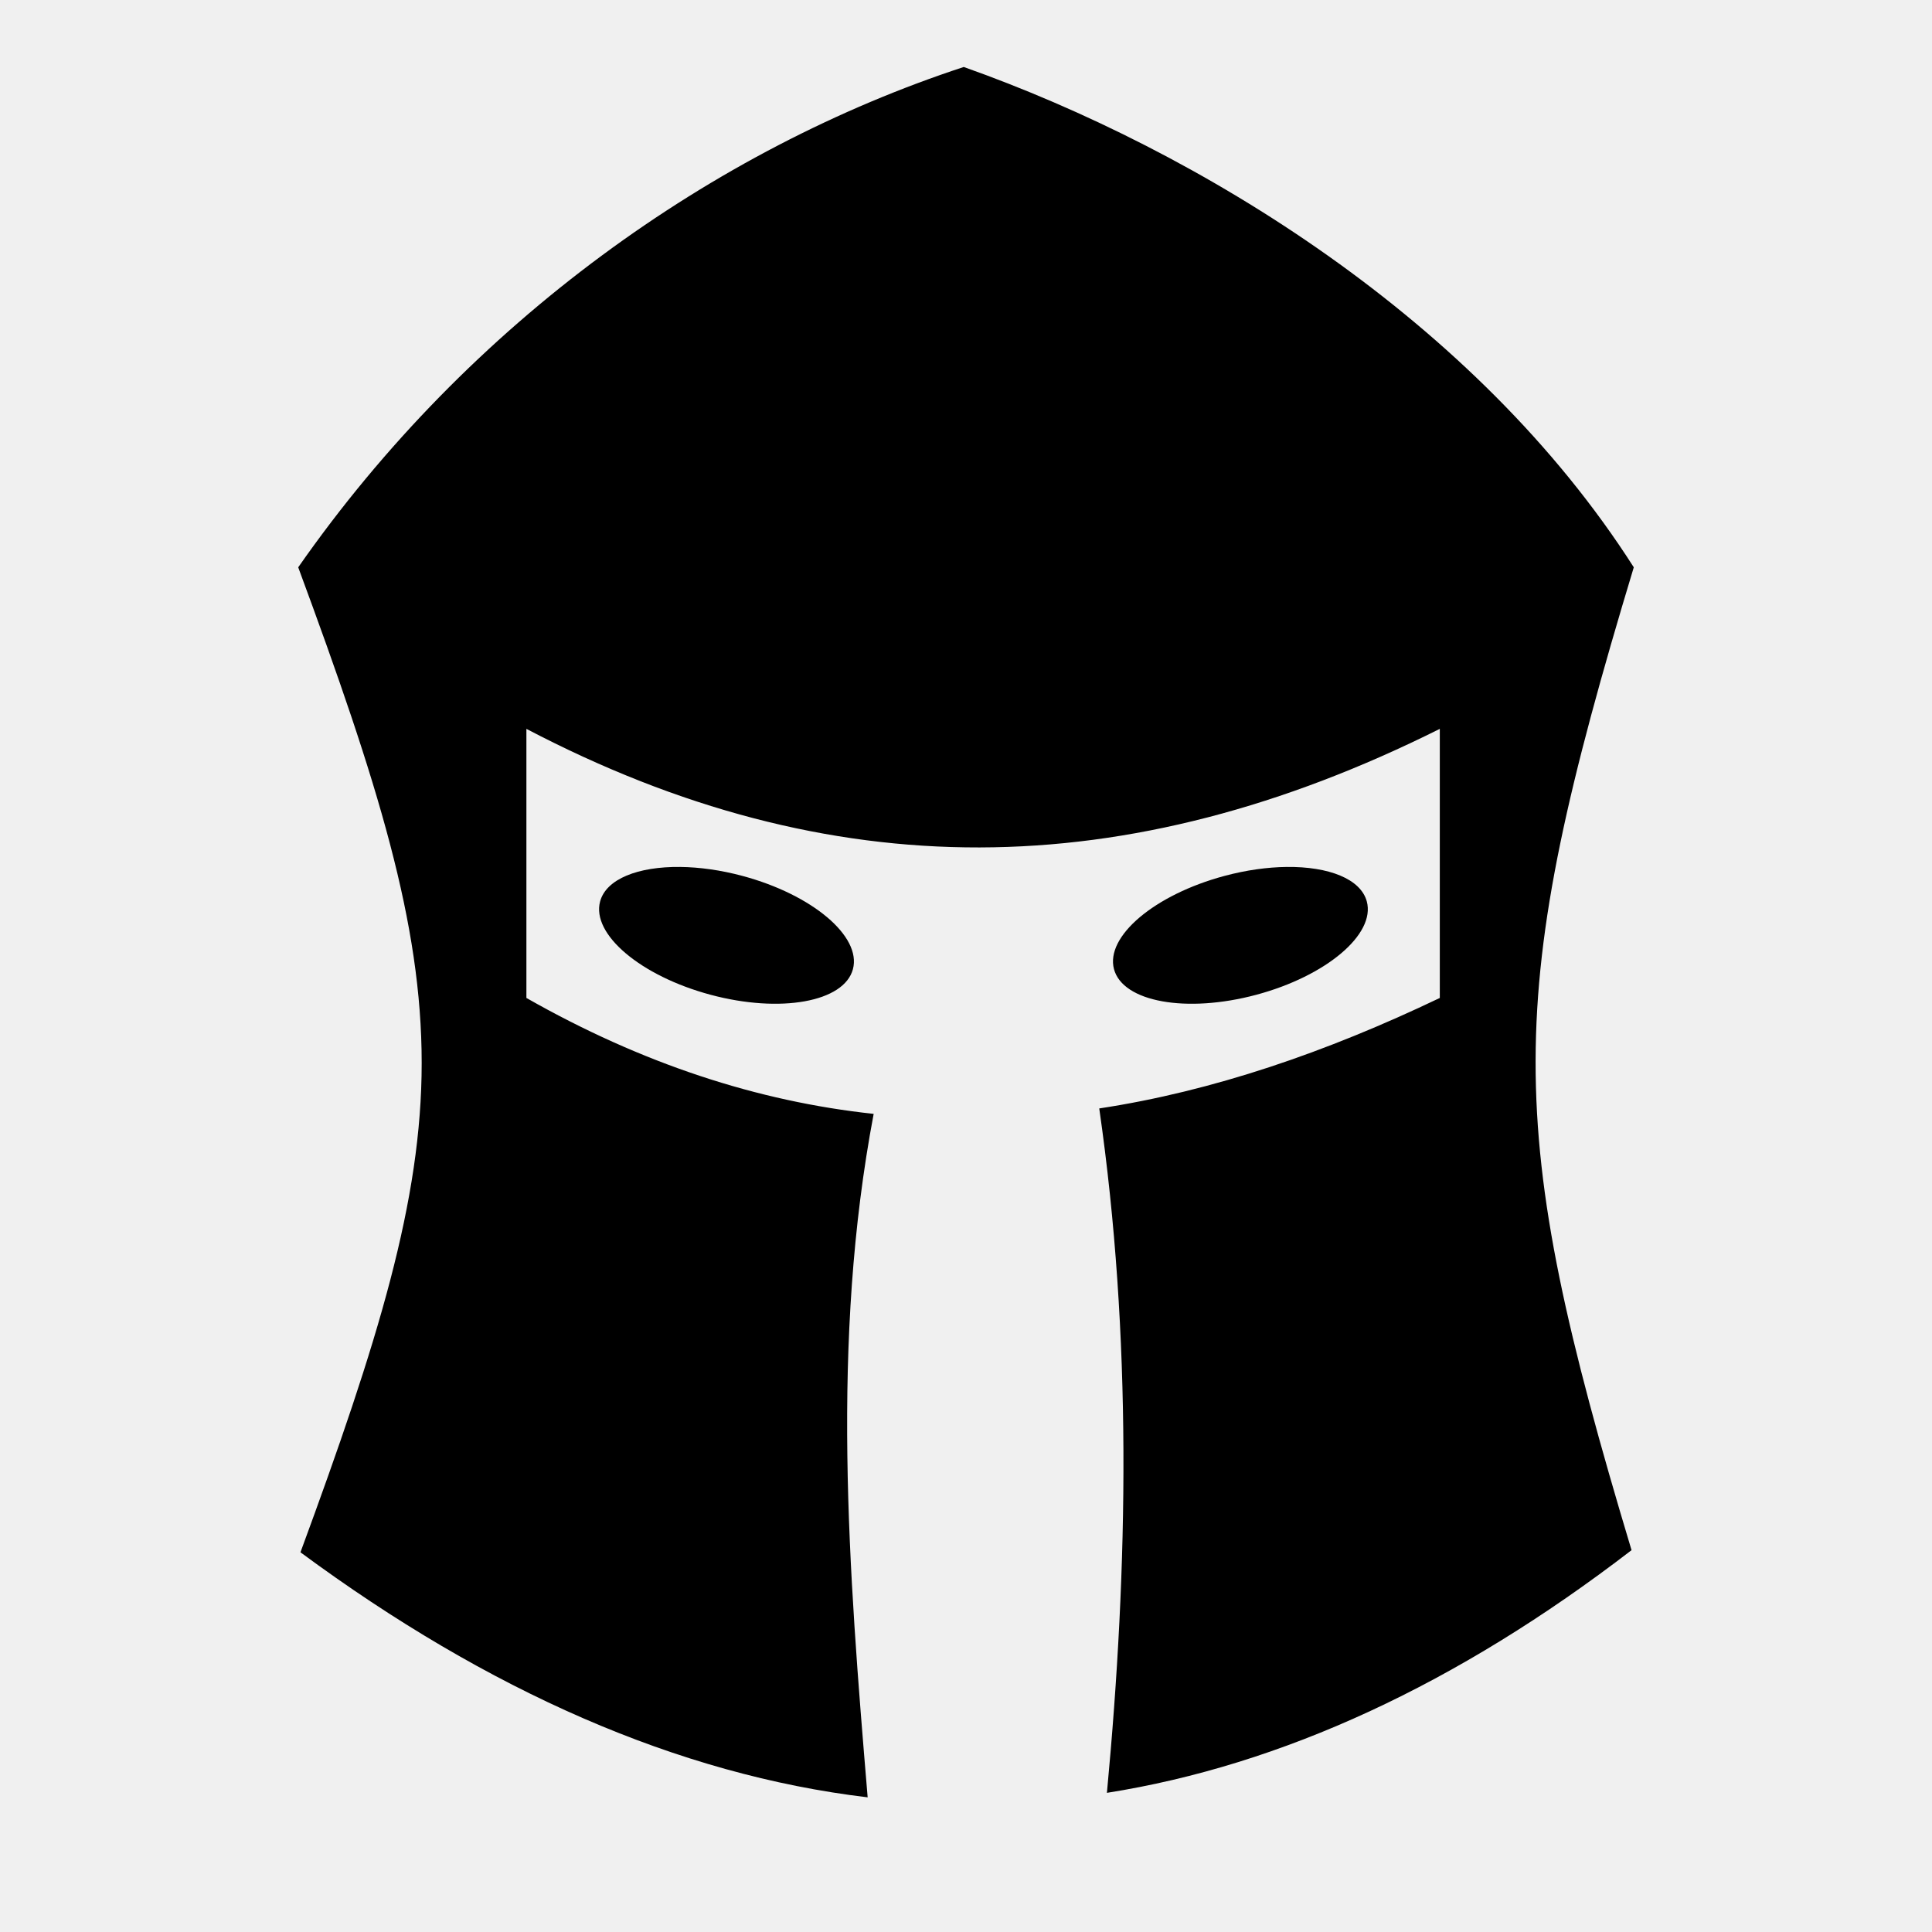
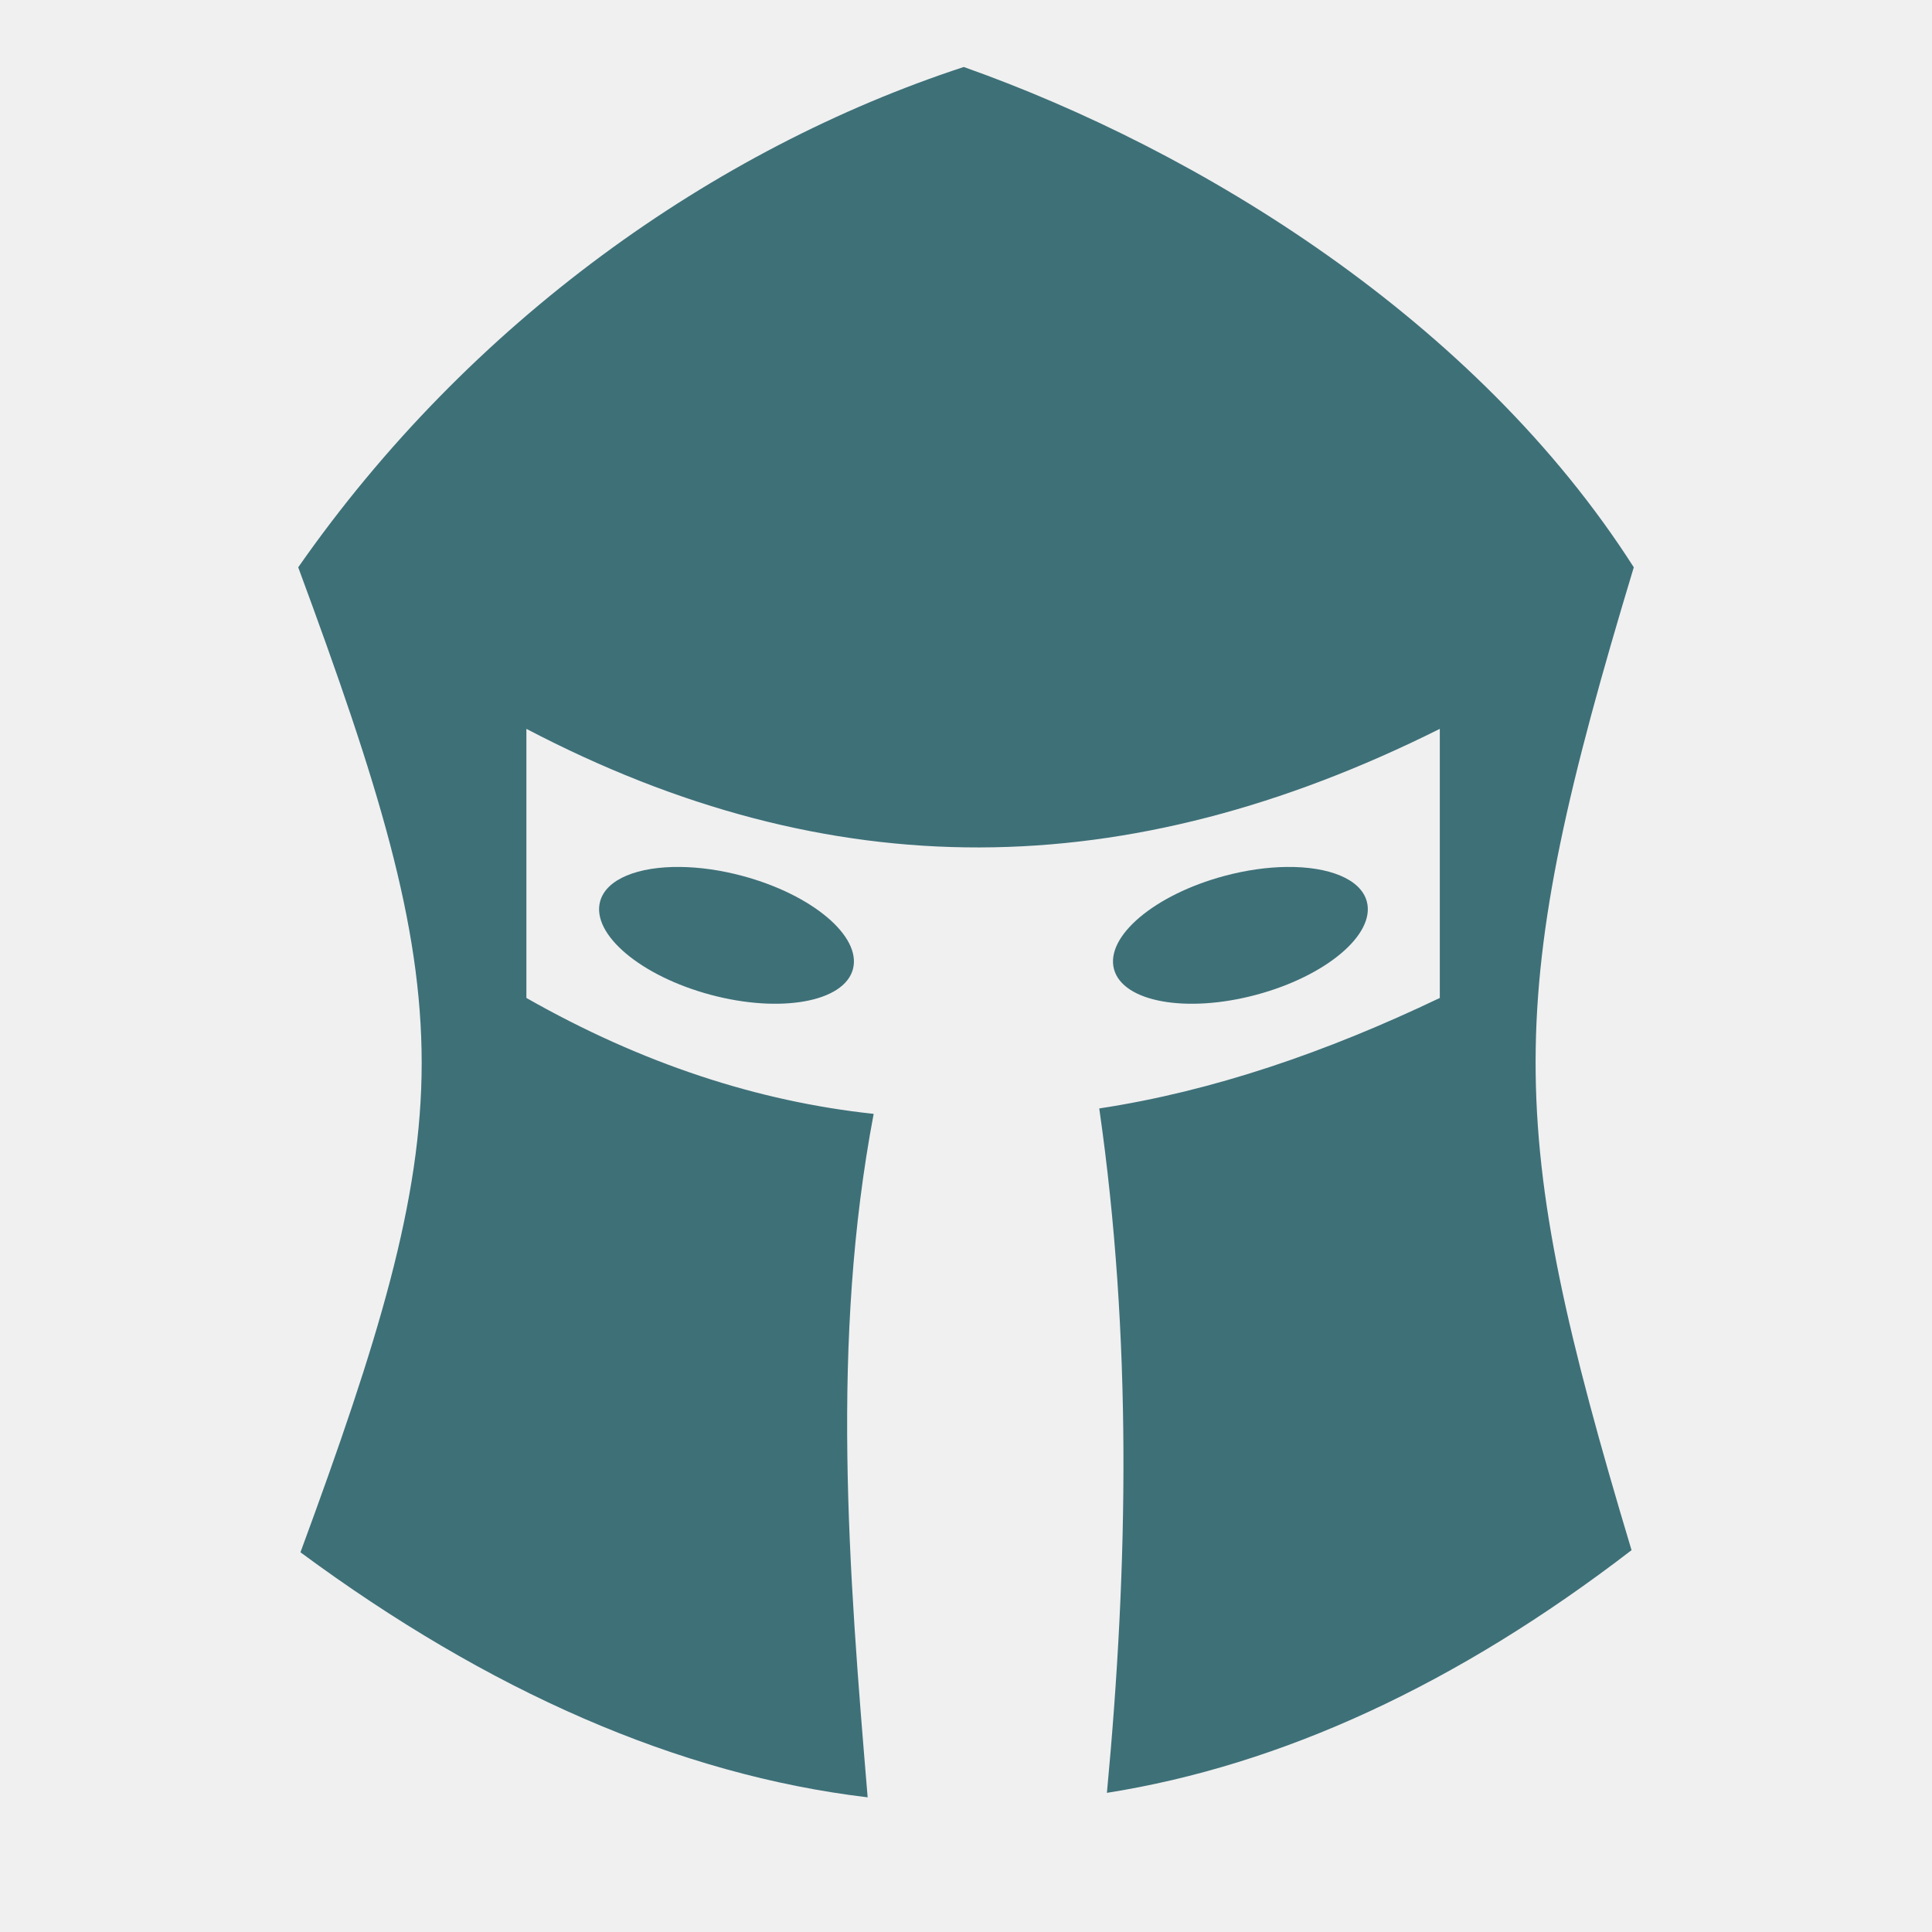
<svg xmlns="http://www.w3.org/2000/svg" viewBox="0 0 512 512" style="height: 512px; width: 512px;">
-   <path d="M0 0h512v512H0z" fill="#ffffff" fill-opacity="0" />
+   <path d="M0 0h512v512H0z" fill="#d6cca9" fill-opacity="0" />
  <g class="" transform="translate(0,0)" style="touch-action: none;">
-     <path d="M255.406 17.75C189.313 39.42 124.536 85.124 79.03 150.344c21.238 57.44 32.72 94.314 32.72 131.375 0 36.493-11.52 73.723-32.125 129.655 49.72 36.73 100.08 58.95 150.313 64.938-5.052-60.378-9.83-120.748 1.593-181.125-30.644-3.28-61.384-13.286-92.03-30.72v-71.312c80.67 42.255 158.908 41.547 242.063 0v71.313c-30.06 14.376-60.192 24.722-90.25 29.28 8.684 60.46 7.723 120.915 2.03 181.375 46.386-7.335 92.89-28.824 139.032-64.312-33.966-112.954-34.03-145.933.594-260.47C391.162 84.844 317.924 39.89 255.405 17.75zm-75.125 212c-11.16-.13-19.646 3.174-21.25 9.156-2.33 8.7 10.778 19.76 29.282 24.72 18.505 4.957 35.388 1.92 37.72-6.782 2.33-8.7-10.775-19.76-29.282-24.72-5.783-1.55-11.396-2.315-16.47-2.374zm160.69 0c-5.074.06-10.687.825-16.47 2.375-18.507 4.96-31.613 16.018-29.28 24.72 2.33 8.7 19.213 11.738 37.717 6.78 18.505-4.958 31.613-16.018 29.282-24.72-1.604-5.98-10.09-9.286-21.25-9.155z" fill="#000000" fill-opacity="1" />
+     <path d="M255.406 17.75C189.313 39.42 124.536 85.124 79.03 150.344c21.238 57.44 32.72 94.314 32.72 131.375 0 36.493-11.52 73.723-32.125 129.655 49.72 36.73 100.08 58.95 150.313 64.938-5.052-60.378-9.83-120.748 1.593-181.125-30.644-3.28-61.384-13.286-92.03-30.72v-71.312c80.67 42.255 158.908 41.547 242.063 0v71.313c-30.06 14.376-60.192 24.722-90.25 29.28 8.684 60.46 7.723 120.915 2.03 181.375 46.386-7.335 92.89-28.824 139.032-64.312-33.966-112.954-34.03-145.933.594-260.47C391.162 84.844 317.924 39.89 255.405 17.75zm-75.125 212c-11.16-.13-19.646 3.174-21.25 9.156-2.33 8.7 10.778 19.76 29.282 24.72 18.505 4.957 35.388 1.92 37.72-6.782 2.33-8.7-10.775-19.76-29.282-24.72-5.783-1.55-11.396-2.315-16.47-2.374zm160.69 0c-5.074.06-10.687.825-16.47 2.375-18.507 4.96-31.613 16.018-29.28 24.72 2.33 8.7 19.213 11.738 37.717 6.78 18.505-4.958 31.613-16.018 29.282-24.72-1.604-5.98-10.09-9.286-21.25-9.155z" fill="#3e7078" fill-opacity="1" />
  </g>
</svg>
